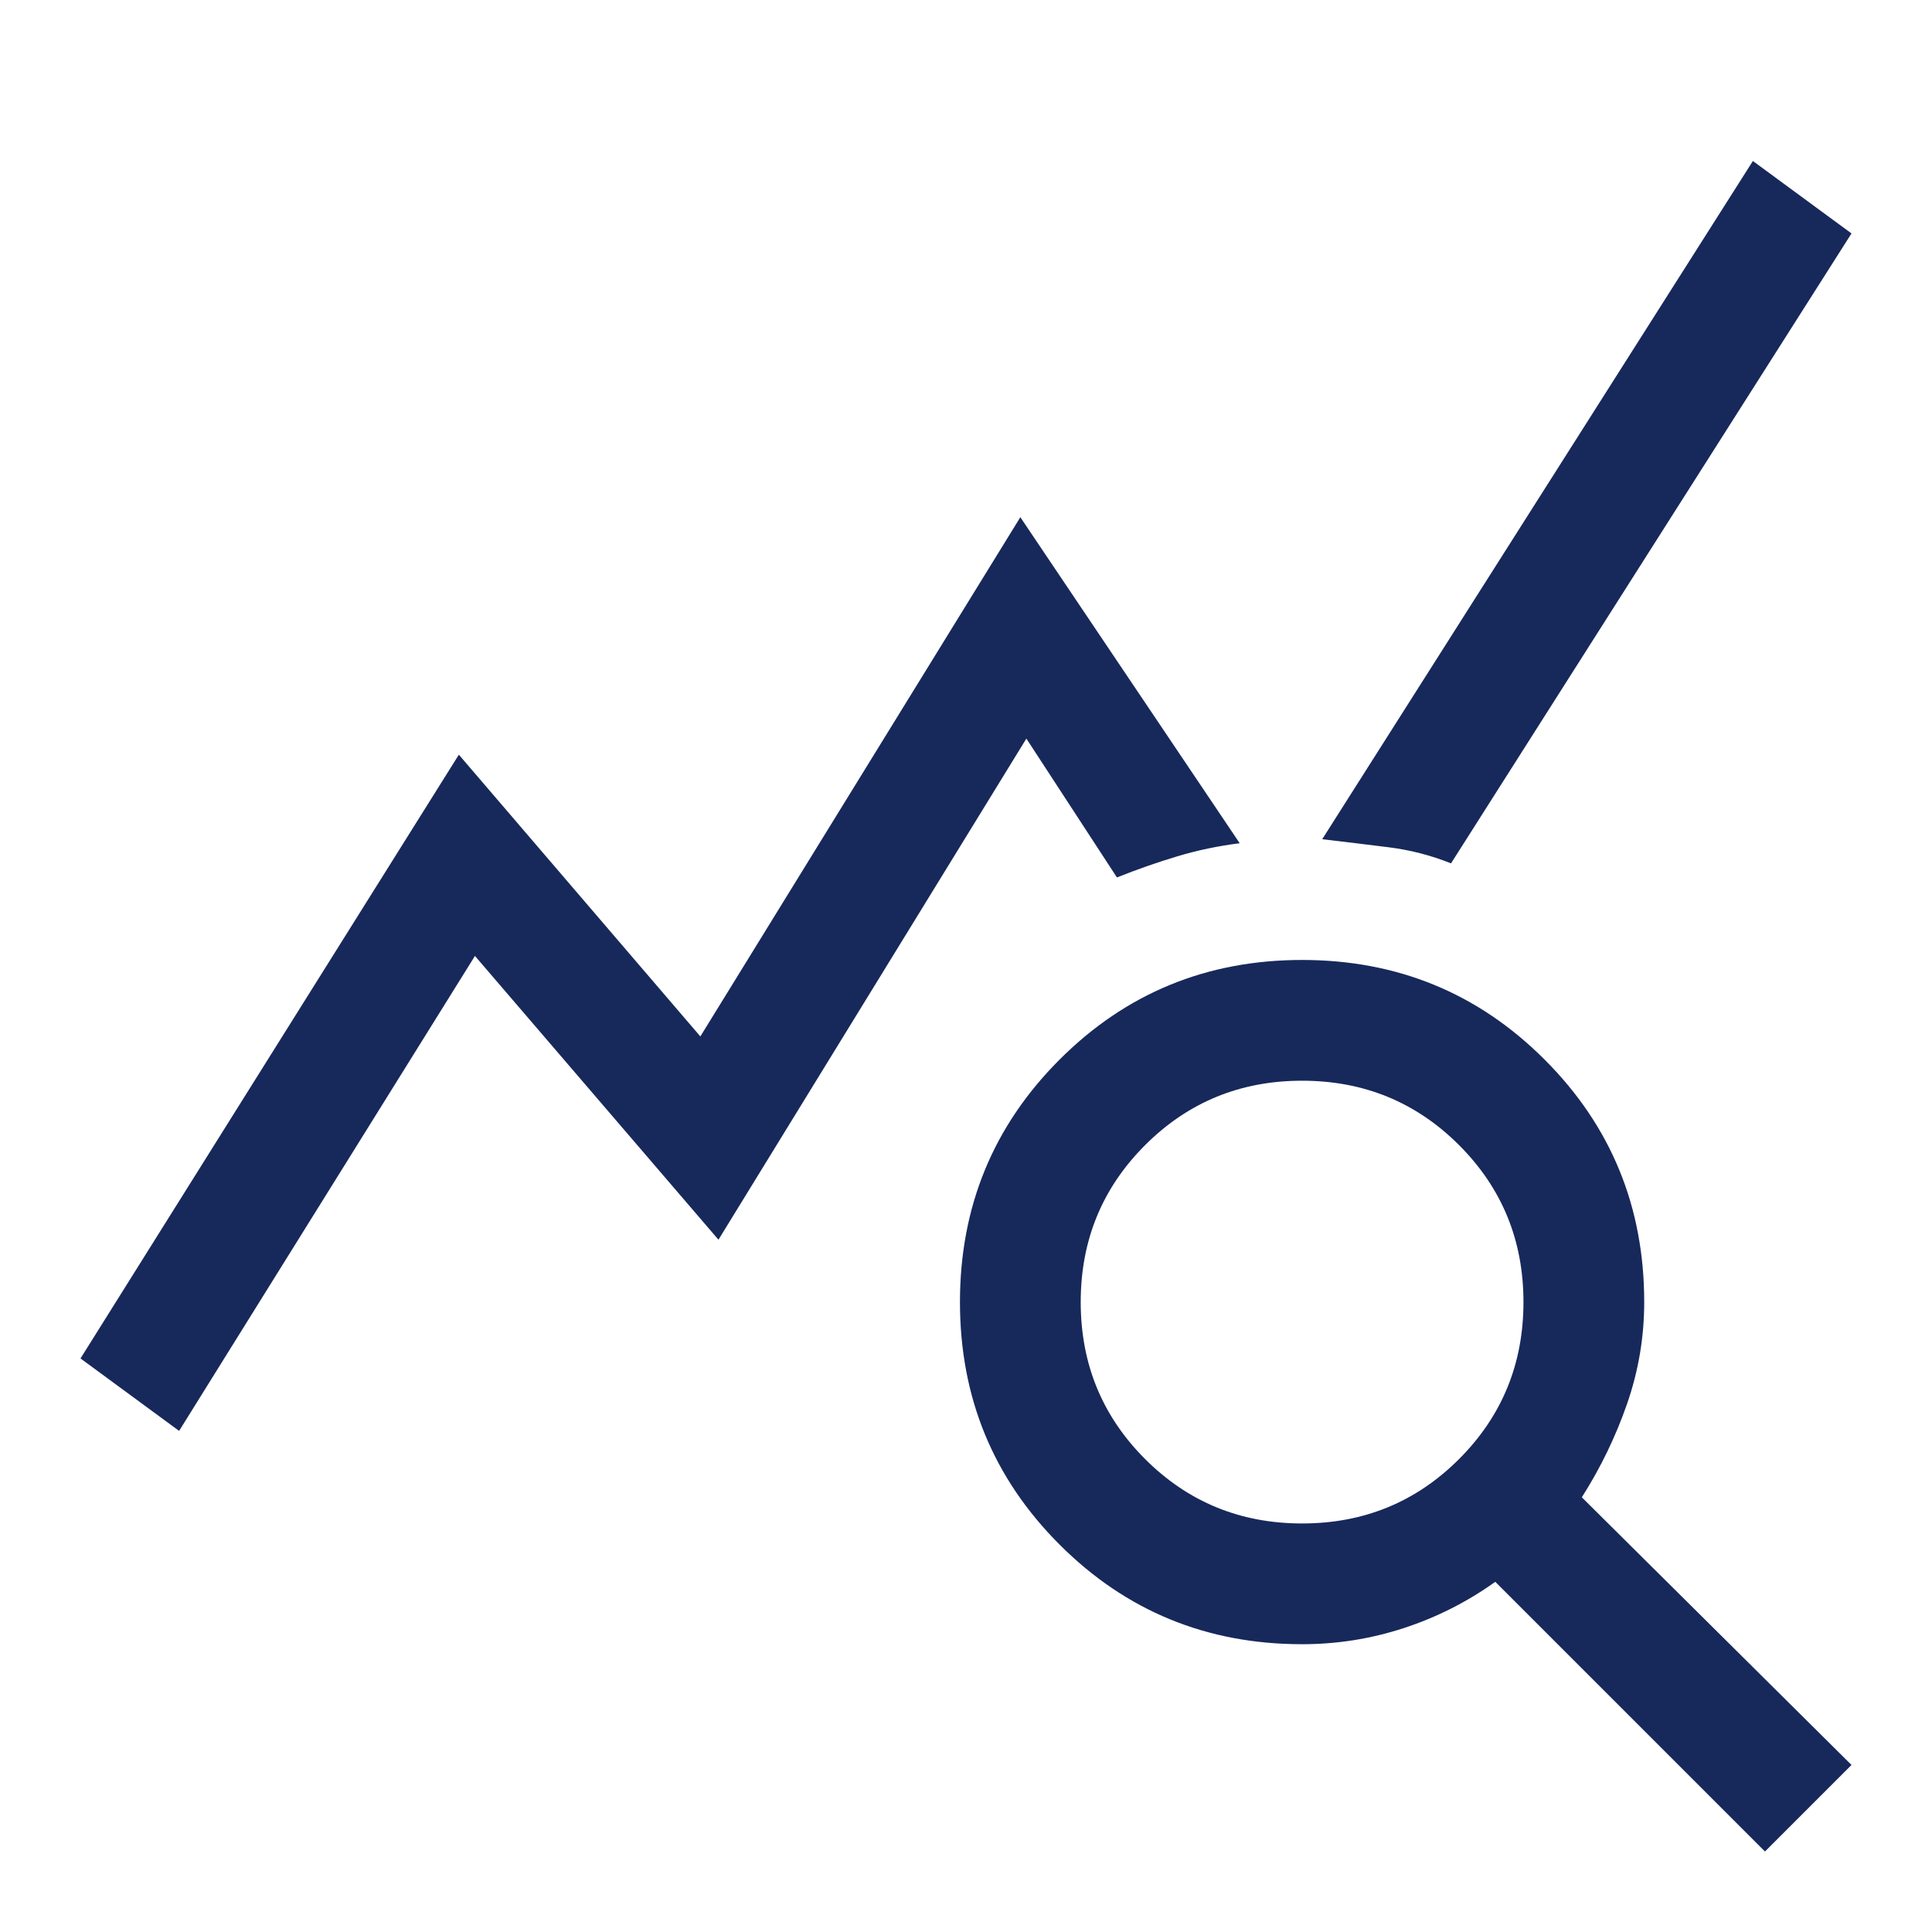
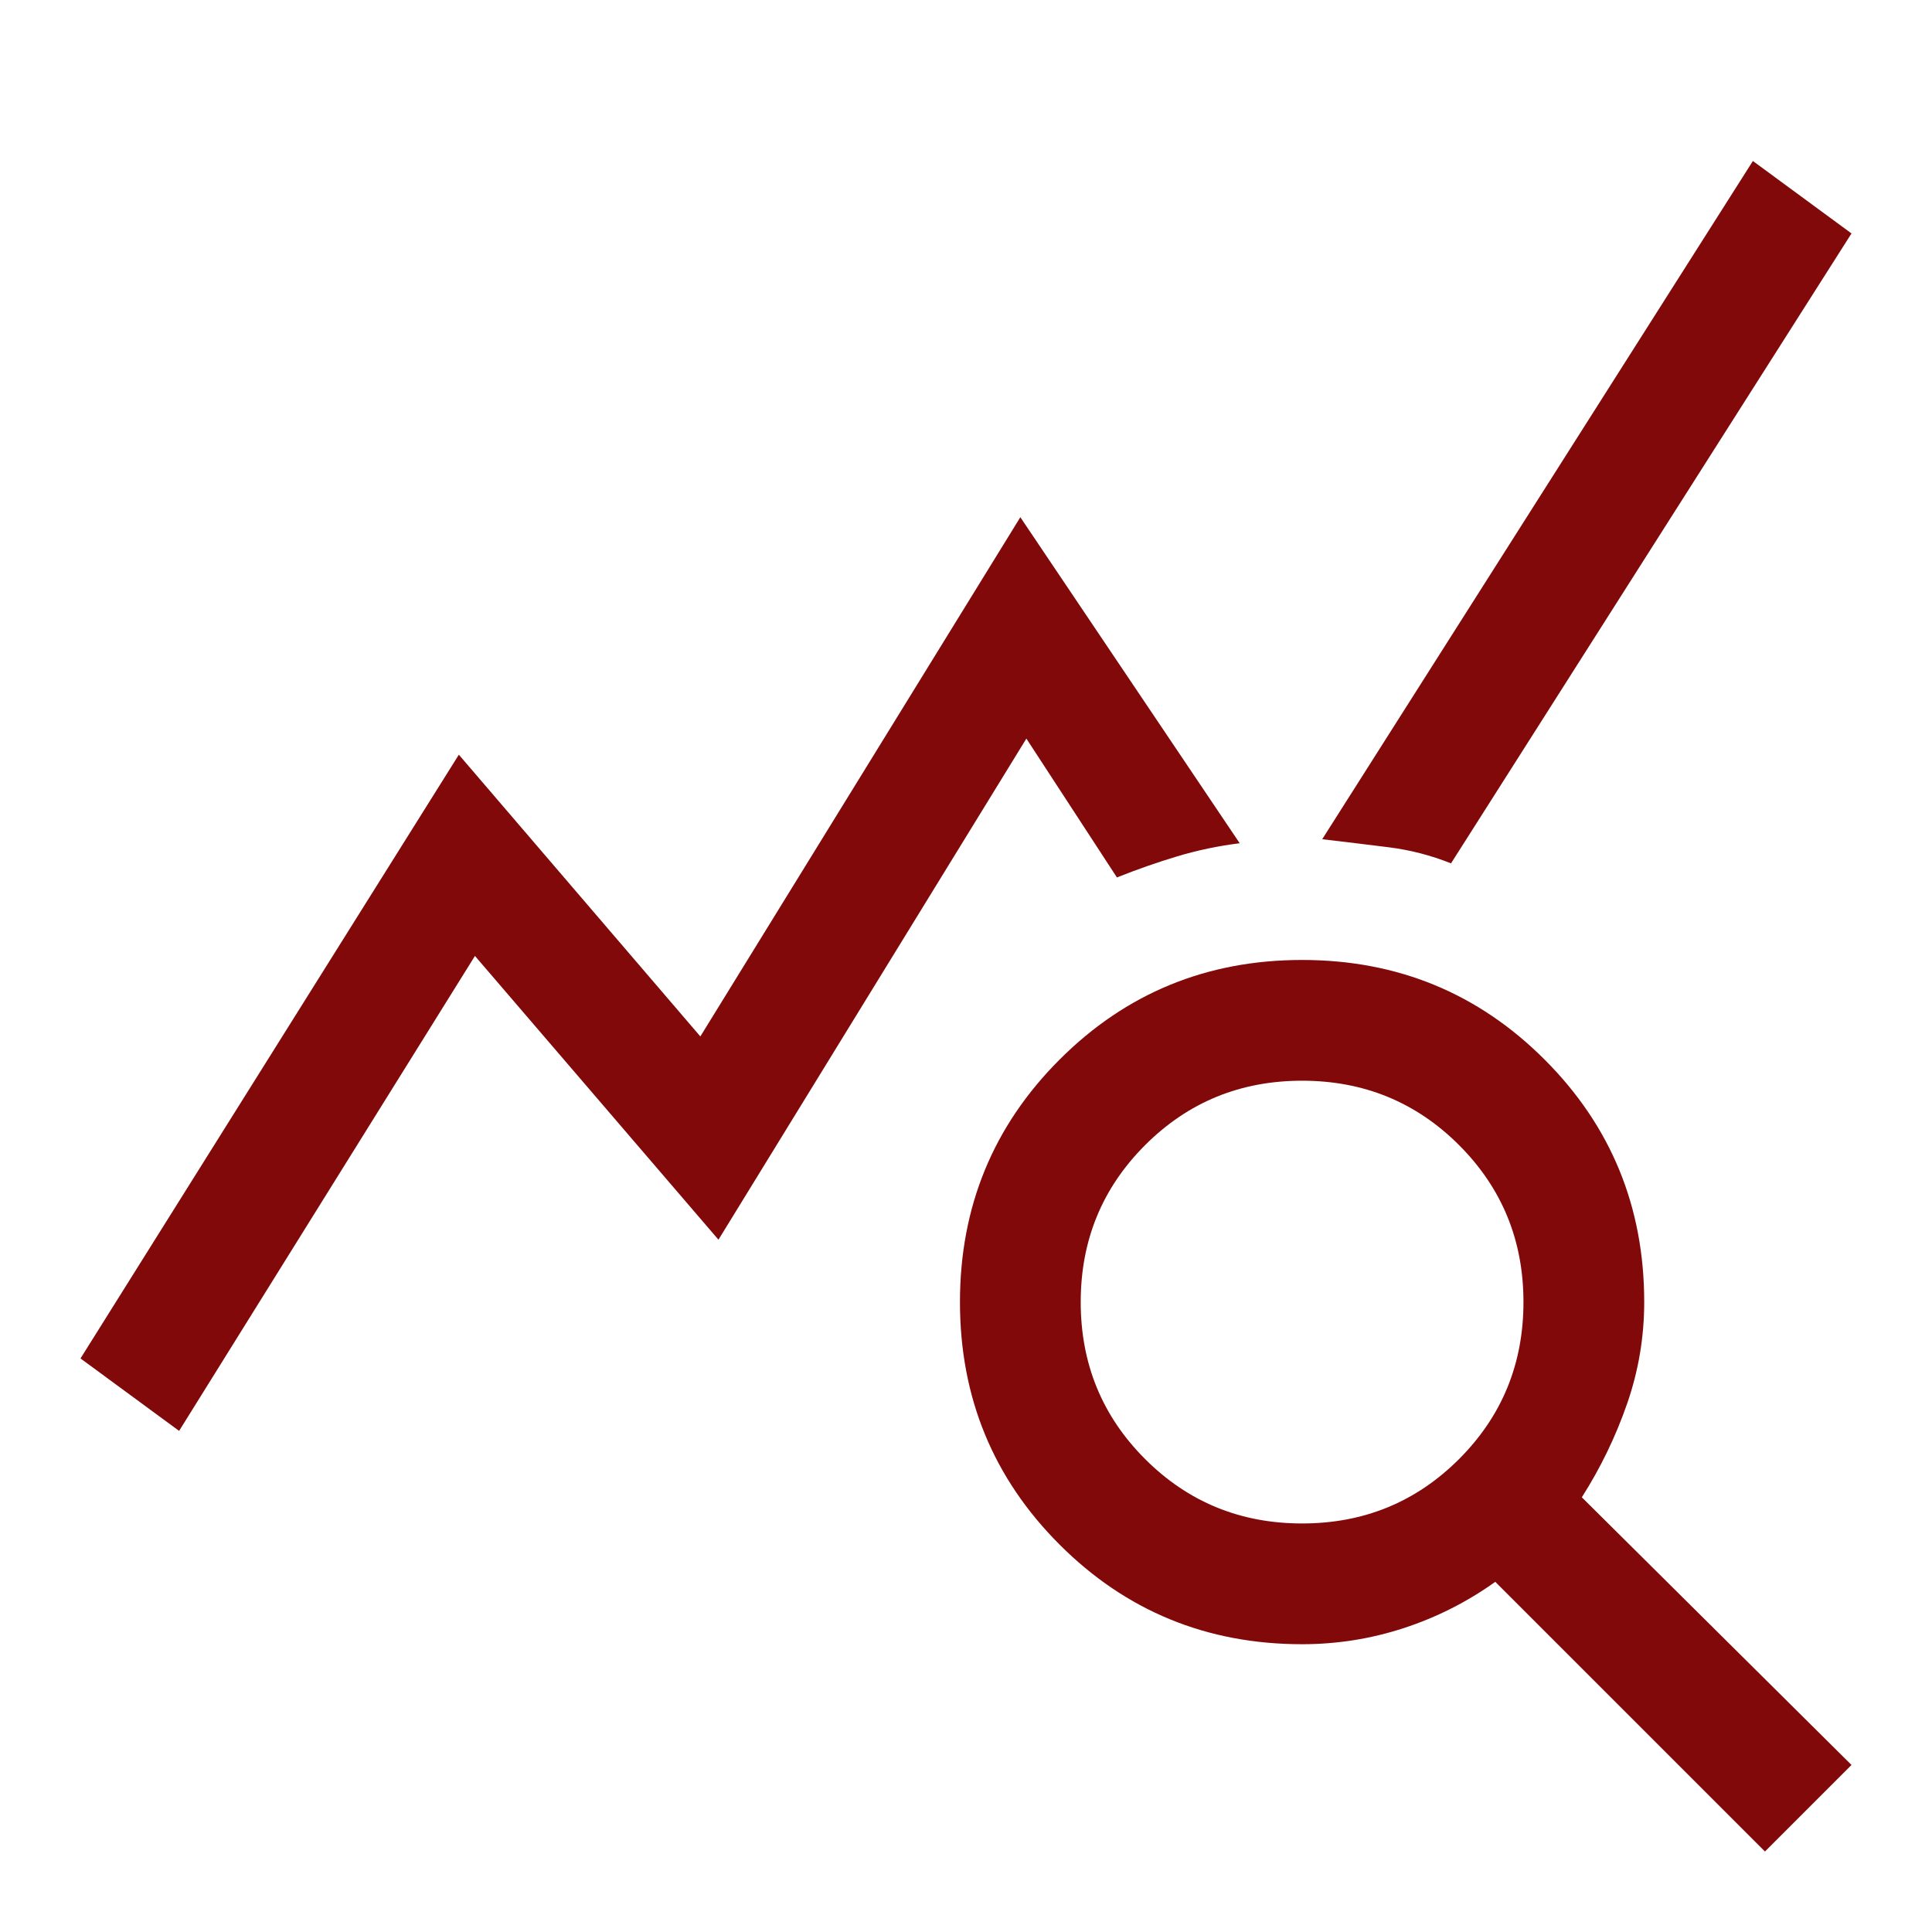
<svg xmlns="http://www.w3.org/2000/svg" height="48" width="48">
-   <path fill="#17285b" d="M43.85 46 37.15 39.3Q36.1 40.05 34.875 40.45Q33.65 40.85 32.35 40.85Q28.8 40.85 26.325 38.375Q23.85 35.9 23.85 32.35Q23.85 28.8 26.325 26.325Q28.8 23.85 32.35 23.85Q35.9 23.85 38.375 26.325Q40.85 28.8 40.85 32.35Q40.85 33.65 40.425 34.875Q40 36.1 39.3 37.2L46 43.85ZM32.35 37.85Q34.65 37.85 36.25 36.25Q37.85 34.65 37.85 32.35Q37.85 30.05 36.25 28.45Q34.65 26.85 32.35 26.85Q30.05 26.85 28.45 28.45Q26.85 30.05 26.85 32.35Q26.85 34.65 28.45 36.25Q30.05 37.85 32.35 37.85ZM4.45 35.55 2 33.75 11.4 18.75 17.4 25.75 25.35 12.85 30.8 20.95Q30 21.05 29.25 21.275Q28.5 21.5 27.75 21.8L25.5 18.35L17.85 30.8L11.8 23.75ZM36.05 21.45Q35.3 21.15 34.5 21.05Q33.7 20.95 32.85 20.85L43.55 4L46 5.8Z" />
+   <path fill="#810909" d="M43.85 46 37.15 39.3Q36.1 40.05 34.875 40.45Q33.65 40.85 32.35 40.85Q28.8 40.85 26.325 38.375Q23.85 35.9 23.85 32.35Q23.85 28.8 26.325 26.325Q28.8 23.85 32.35 23.85Q35.9 23.85 38.375 26.325Q40.85 28.8 40.85 32.35Q40.85 33.65 40.425 34.875Q40 36.1 39.3 37.2L46 43.85ZM32.35 37.85Q34.65 37.85 36.25 36.25Q37.85 34.65 37.85 32.35Q37.85 30.05 36.25 28.45Q34.65 26.85 32.35 26.85Q30.05 26.85 28.45 28.45Q26.85 30.05 26.85 32.35Q26.85 34.65 28.45 36.25Q30.05 37.85 32.35 37.85ZM4.45 35.55 2 33.75 11.4 18.75 17.4 25.75 25.35 12.85 30.8 20.95Q30 21.05 29.25 21.275Q28.5 21.5 27.75 21.8L25.5 18.35L17.85 30.8L11.8 23.75ZM36.05 21.45Q35.3 21.15 34.5 21.05Q33.7 20.95 32.85 20.85L43.55 4L46 5.8Z" />
</svg>
